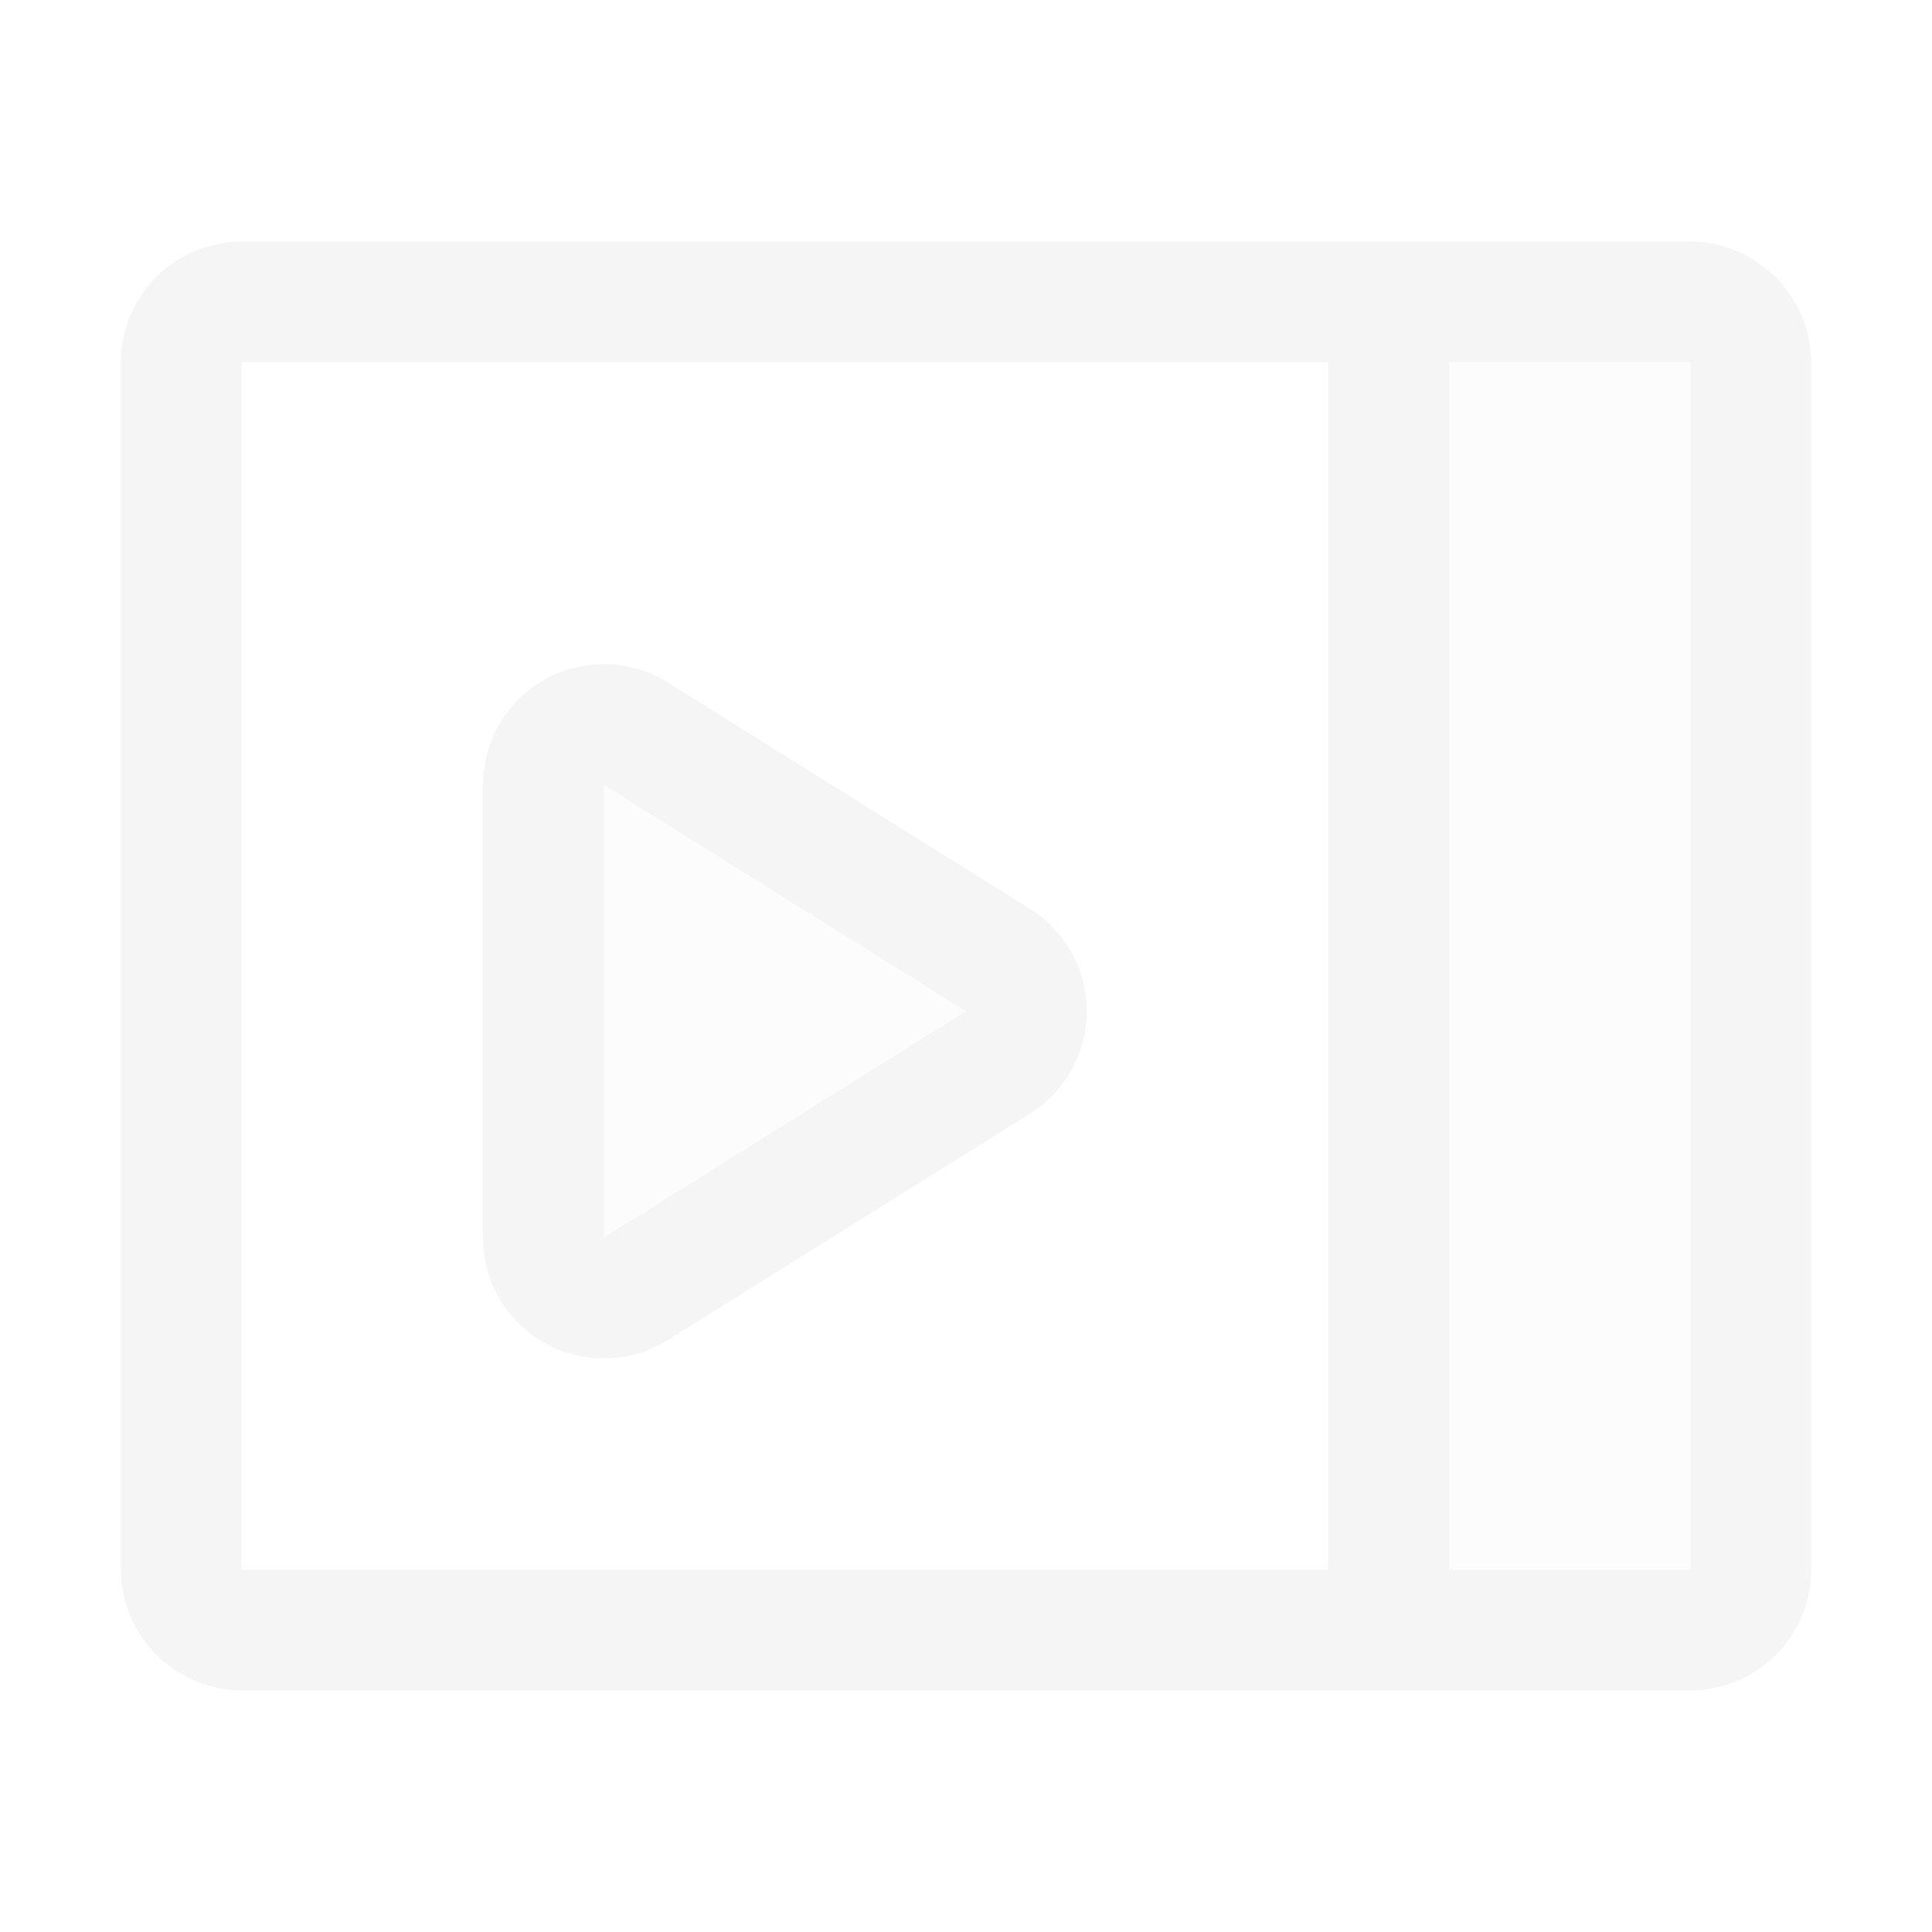
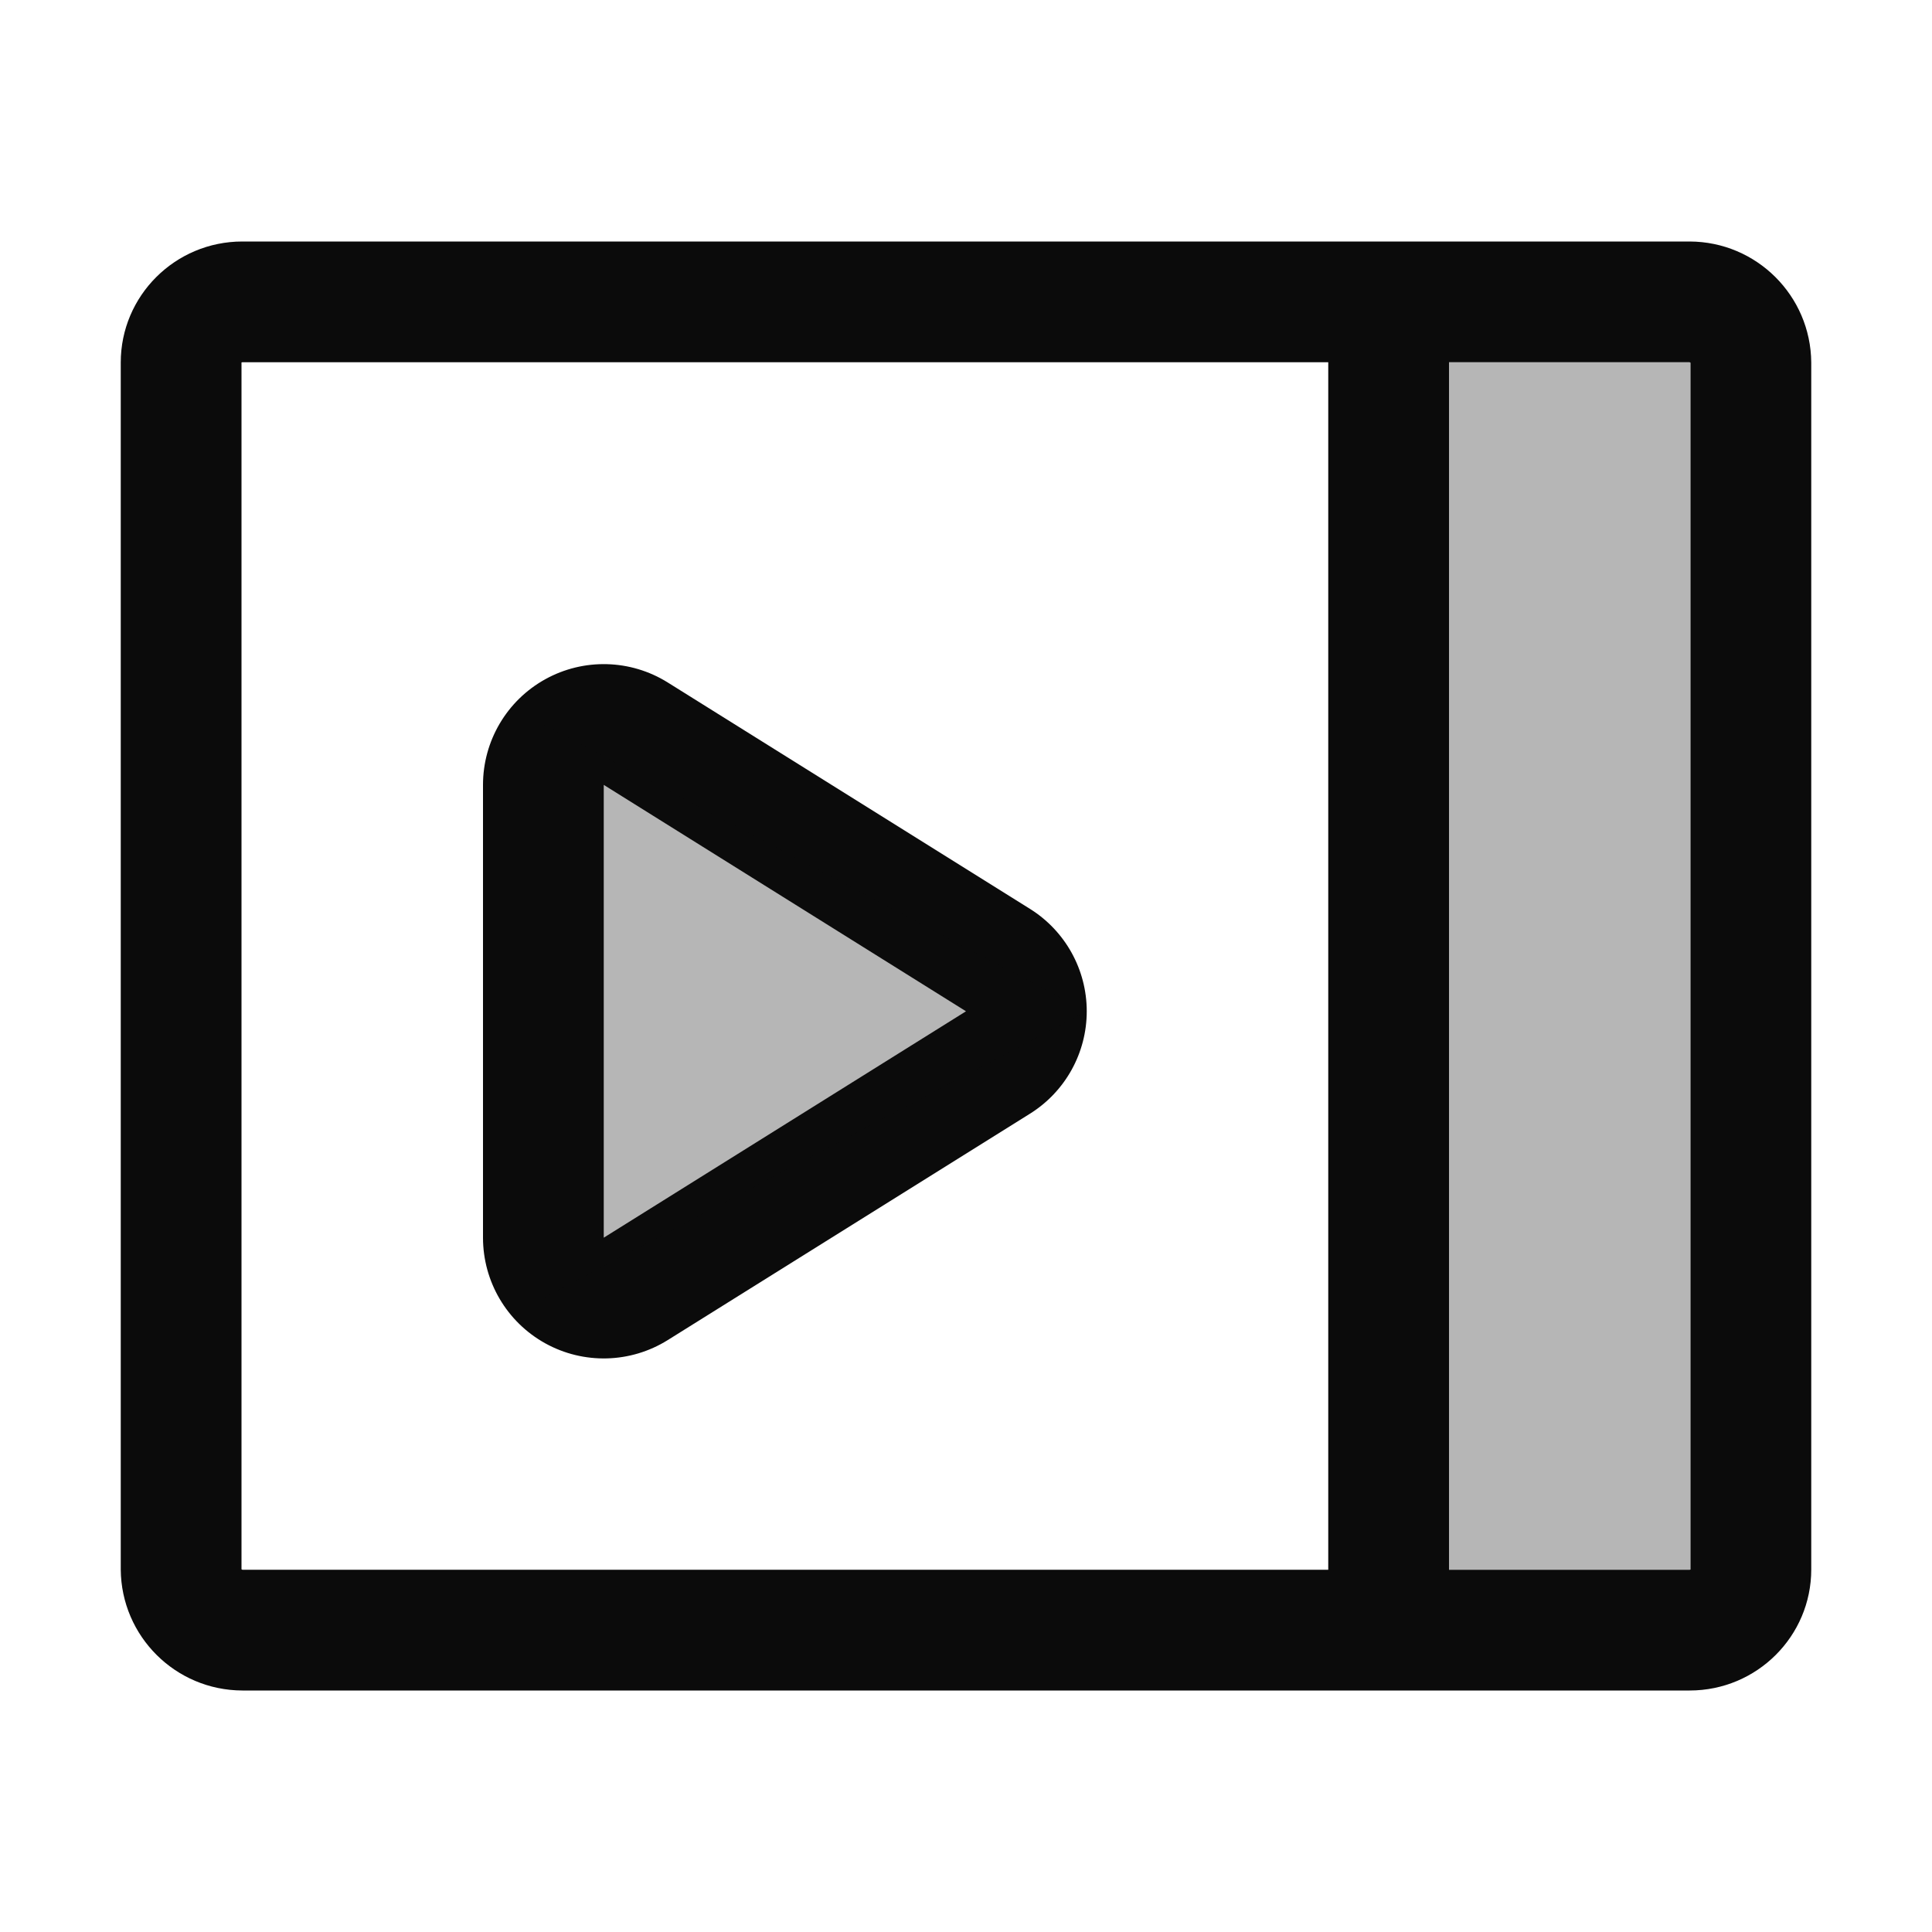
- <svg xmlns="http://www.w3.org/2000/svg" width="16" height="16" viewBox="0 0 16 16" fill="whitesmoke">
+ <svg xmlns="http://www.w3.org/2000/svg" width="16" height="16" viewBox="0 0 16 16" fill="#0b0b0b">
  <path fill-opacity=".3" d="M12 3h2v10h-2z" />
  <path d="M2 3.002v9.996c0-.004.006.002.007.002h11.986c.005 0 .007-.002.007-.002V3.002c0 .004-.006-.002-.007-.002H2.007C2.002 3 2 3.002 2 3.002zm-1 0C1 2.45 1.45 2 2.007 2h11.986A1.01 1.01 0 0 1 15 3.002v9.996C15 13.55 14.55 14 13.993 14H2.007A1.01 1.01 0 0 1 1 12.998V3.002zm10 .453V13h1V3h-1v.455z" />
  <path d="M5 10.25l3-1.875L5 6.5v3.75zm-1 0V6.5a1 1 0 0 1 1.53-.848l3 1.875a1 1 0 0 1 0 1.696l-3 1.875A1 1 0 0 1 4 10.25z" />
  <path fill-opacity=".3" d="M4.5 10.75V6L9 8.375z" />
</svg>
